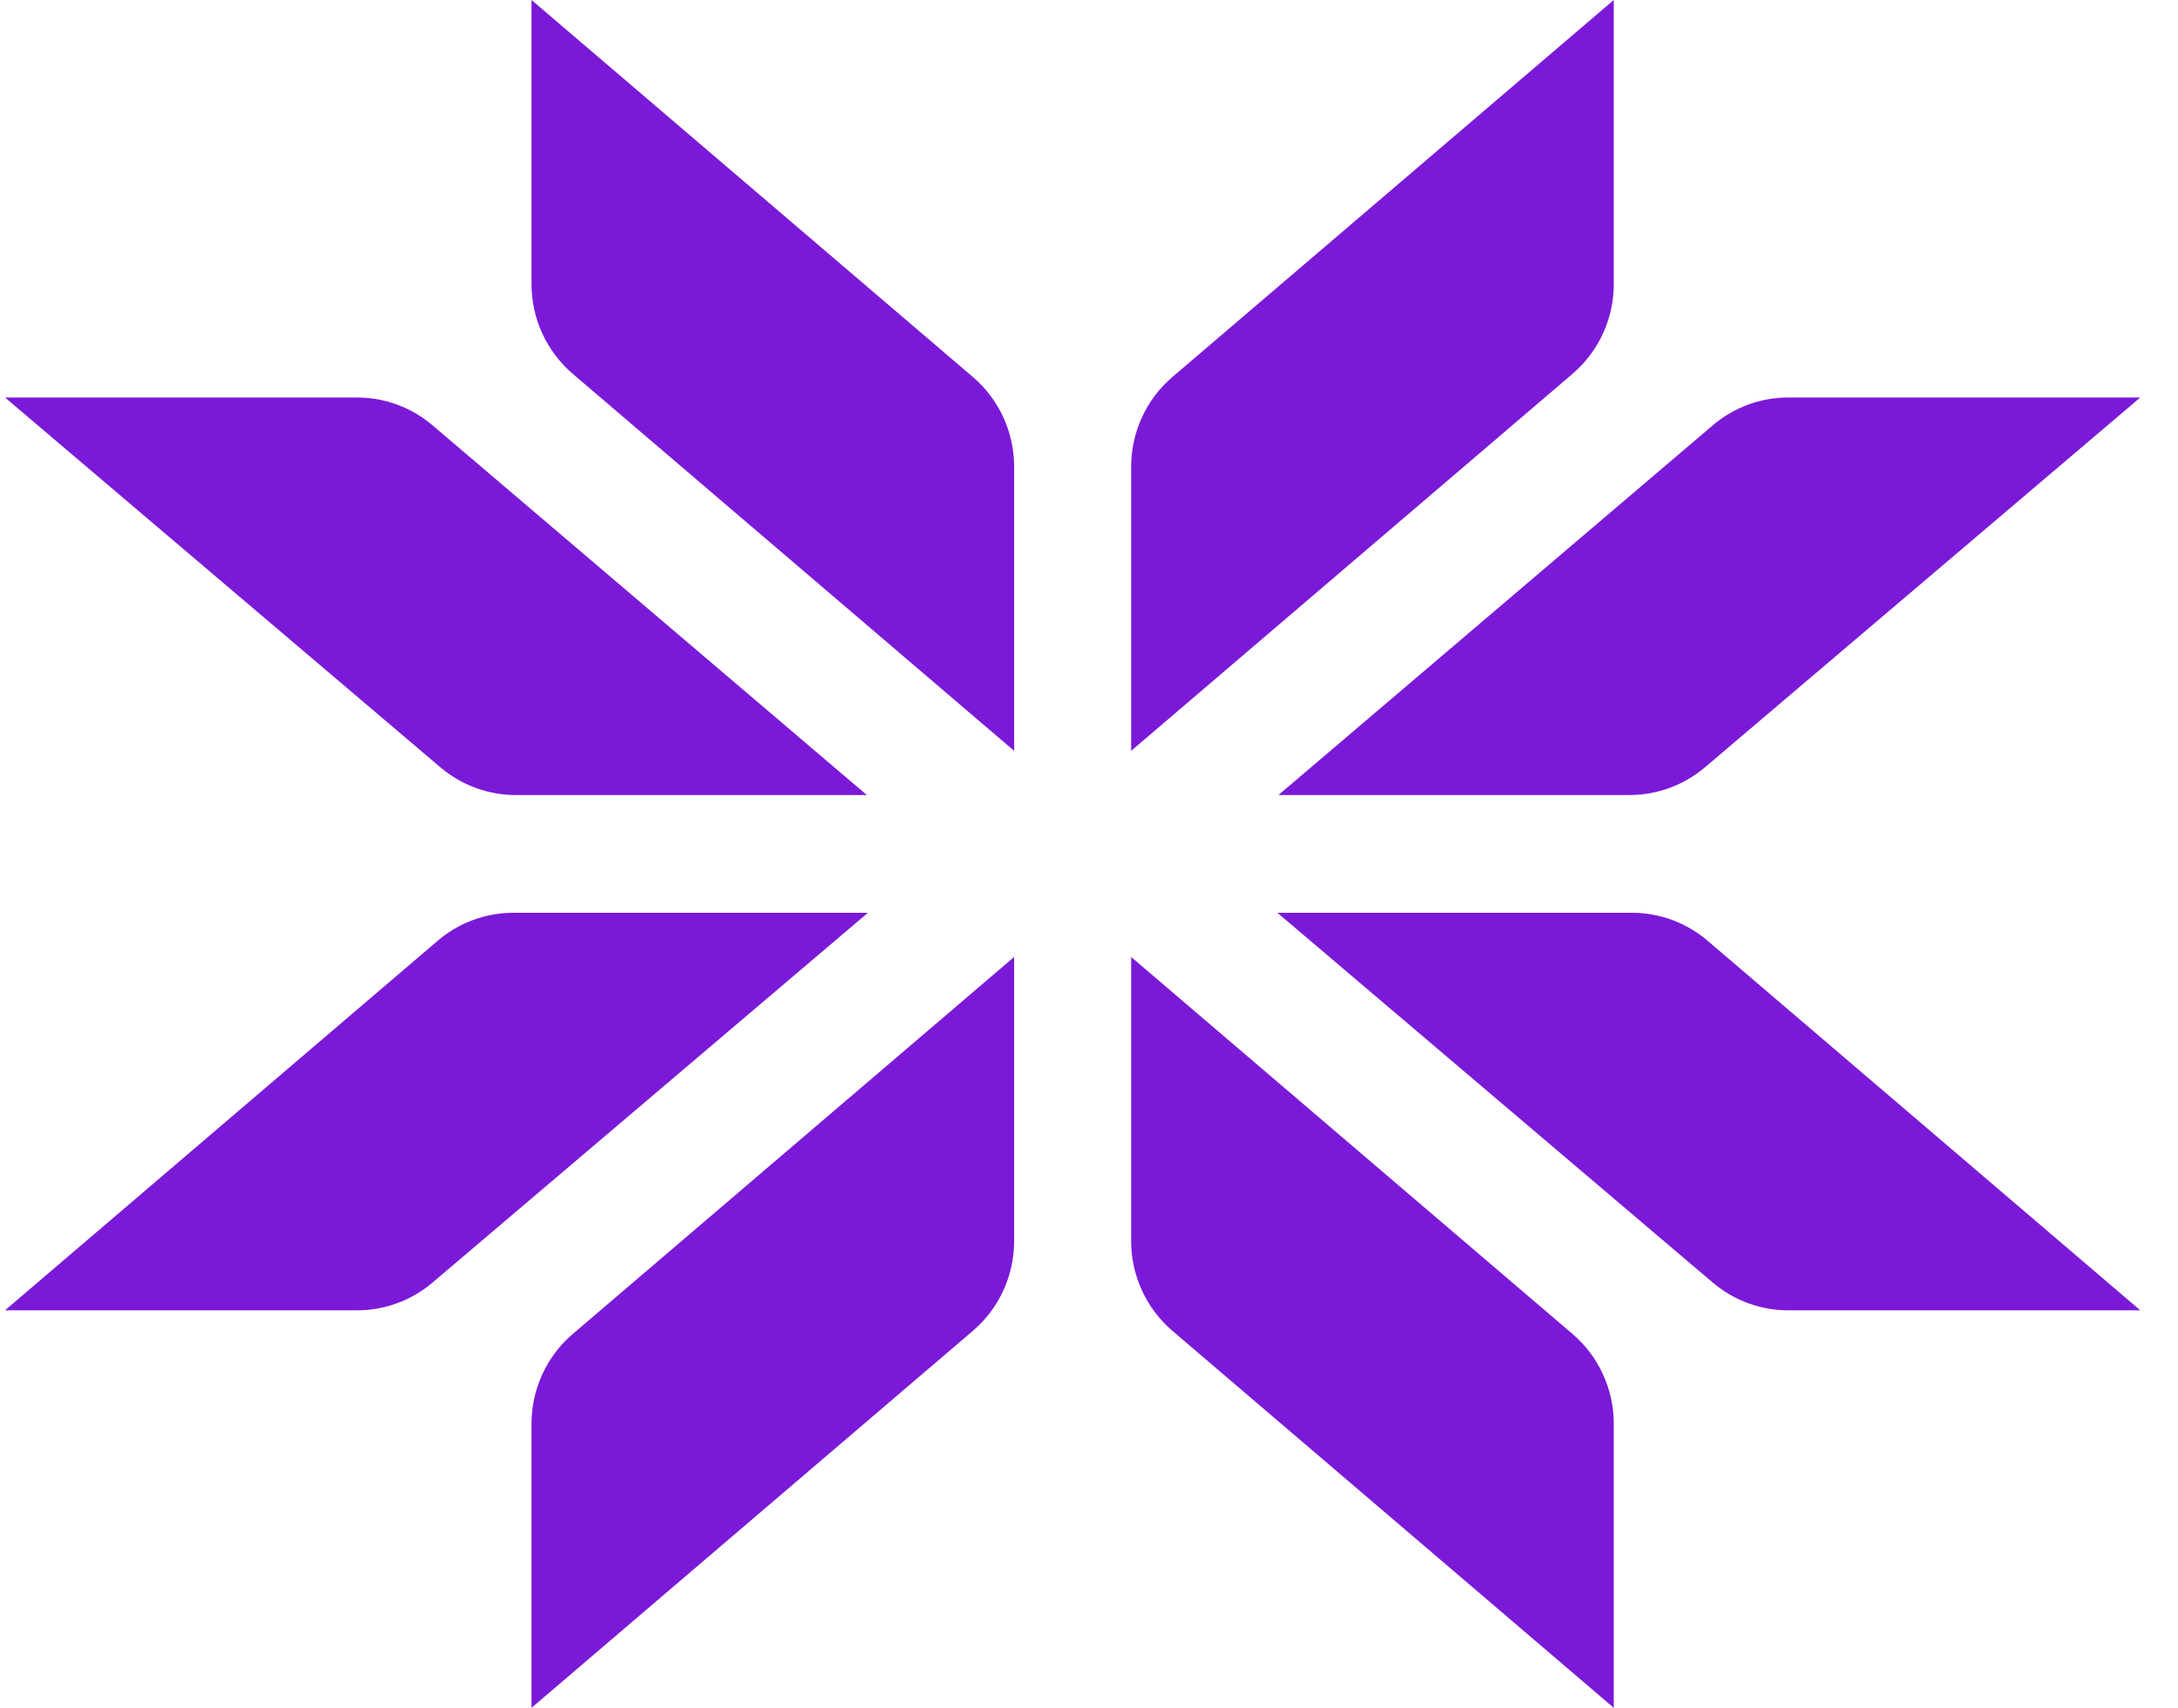
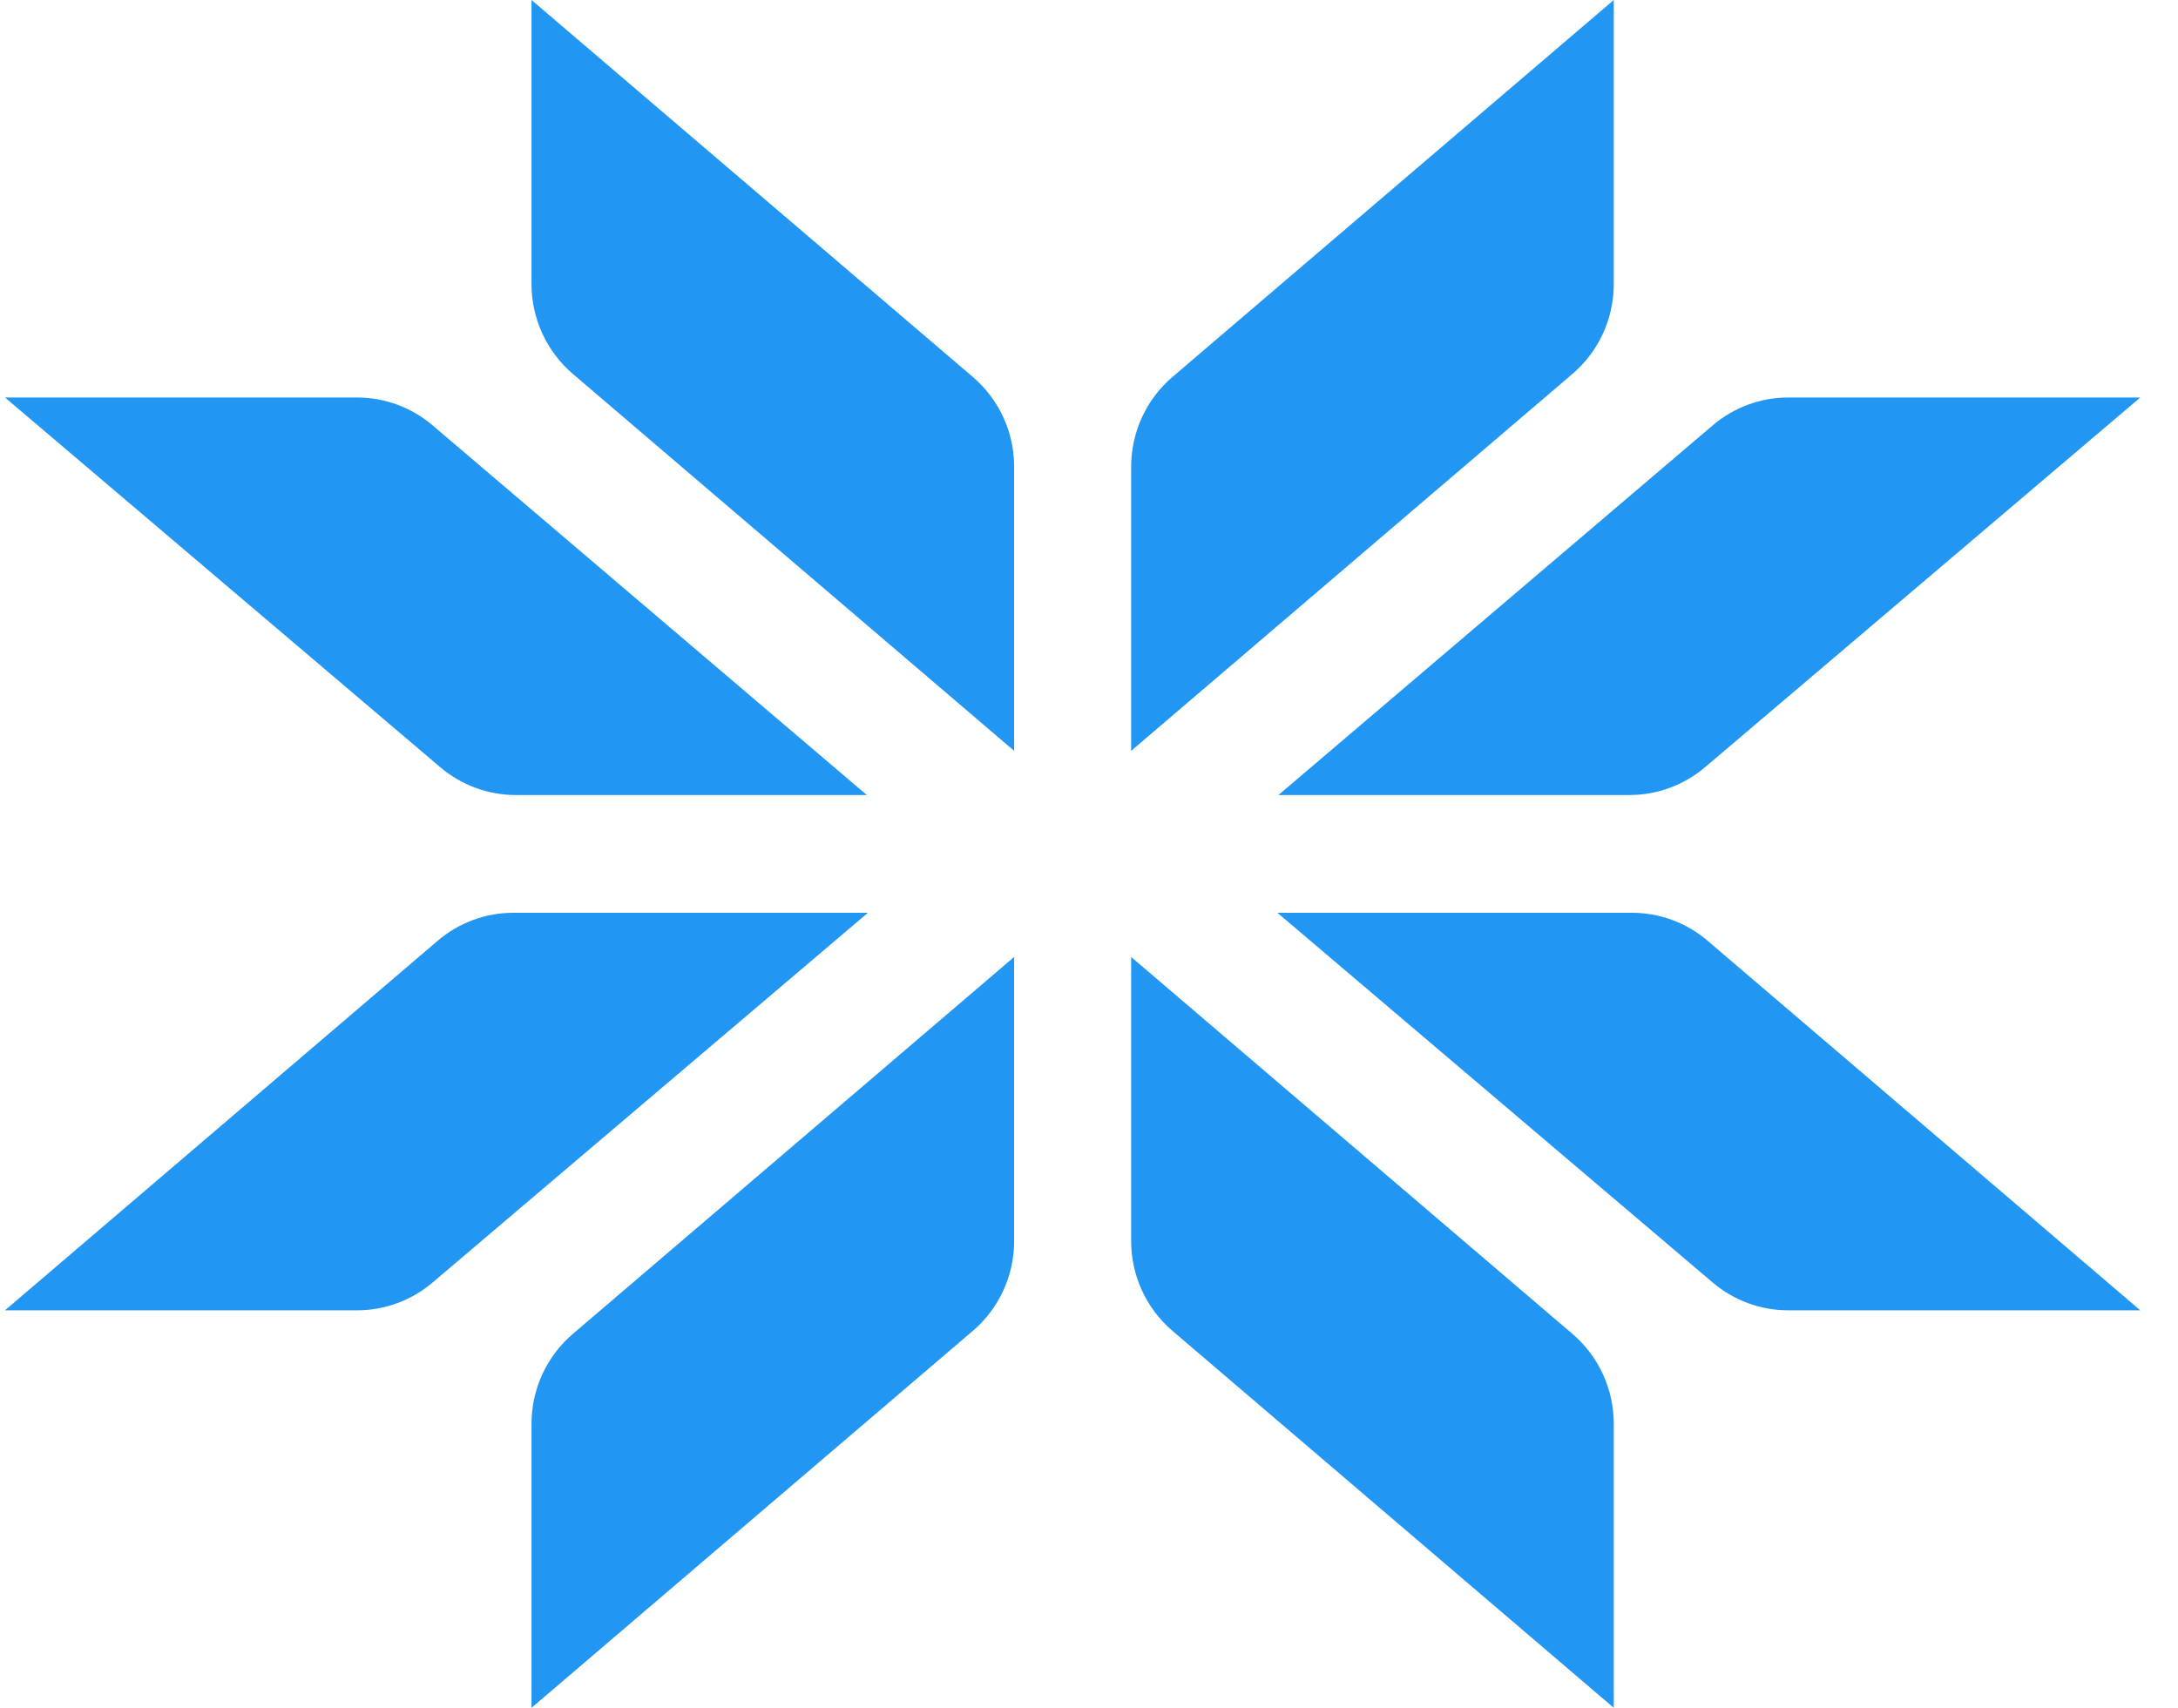
<svg xmlns="http://www.w3.org/2000/svg" width="51" height="40" viewBox="0 0 51 40" fill="none">
-   <path d="M12.446 0L22.78 8.829C23.394 9.353 23.747 10.122 23.747 10.932V17.586L13.413 8.757C12.8 8.233 12.446 7.464 12.446 6.654V0Z" fill="#7B19D8" />
-   <path d="M12.446 40L22.78 31.171C23.394 30.647 23.747 29.878 23.747 29.068V22.414L13.413 31.243C12.8 31.767 12.446 32.536 12.446 33.346V40Z" fill="#7B19D8" />
-   <path d="M0.117 9.31L10.311 17.971C10.805 18.39 11.431 18.621 12.078 18.621H20.298L10.13 9.963C9.635 9.541 9.008 9.31 8.361 9.31H0.117Z" fill="#7B19D8" />
-   <path d="M0.117 30.69L10.248 22.035C10.743 21.611 11.371 21.379 12.021 21.379H20.323L10.129 30.039C9.635 30.459 9.009 30.69 8.362 30.69H0.117Z" fill="#7B19D8" />
-   <path d="M37.788 0L27.454 8.829C26.841 9.353 26.487 10.122 26.487 10.932V17.586L36.821 8.757C37.435 8.233 37.788 7.464 37.788 6.654V0Z" fill="#7B19D8" />
-   <path d="M37.788 40L27.454 31.171C26.841 30.647 26.487 29.878 26.487 29.068V22.414L36.821 31.243C37.435 31.767 37.788 32.536 37.788 33.346V40Z" fill="#7B19D8" />
-   <path d="M50.117 9.31L39.924 17.971C39.429 18.39 38.803 18.621 38.157 18.621H29.936L40.105 9.963C40.599 9.541 41.226 9.31 41.874 9.31H50.117Z" fill="#7B19D8" />
-   <path d="M50.117 30.69L39.986 22.035C39.491 21.611 38.863 21.379 38.214 21.379H29.912L40.105 30.039C40.599 30.459 41.225 30.69 41.872 30.69H50.117Z" fill="#7B19D8" />
+   <path d="M12.446 0L22.78 8.829C23.394 9.353 23.747 10.122 23.747 10.932V17.586L13.413 8.757C12.8 8.233 12.446 7.464 12.446 6.654V0Z" fill="#2196f3" />
+   <path d="M12.446 40L22.78 31.171C23.394 30.647 23.747 29.878 23.747 29.068V22.414L13.413 31.243C12.8 31.767 12.446 32.536 12.446 33.346V40Z" fill="#2196f3" />
+   <path d="M0.117 9.31L10.311 17.971C10.805 18.39 11.431 18.621 12.078 18.621H20.298L10.13 9.963C9.635 9.541 9.008 9.31 8.361 9.31H0.117Z" fill="#2196f3" />
+   <path d="M0.117 30.69L10.248 22.035C10.743 21.611 11.371 21.379 12.021 21.379H20.323L10.129 30.039C9.635 30.459 9.009 30.69 8.362 30.69H0.117Z" fill="#2196f3" />
+   <path d="M37.788 0L27.454 8.829C26.841 9.353 26.487 10.122 26.487 10.932V17.586L36.821 8.757C37.435 8.233 37.788 7.464 37.788 6.654V0Z" fill="#2196f3" />
+   <path d="M37.788 40L27.454 31.171C26.841 30.647 26.487 29.878 26.487 29.068V22.414L36.821 31.243C37.435 31.767 37.788 32.536 37.788 33.346V40Z" fill="#2196f3" />
+   <path d="M50.117 9.31L39.924 17.971C39.429 18.39 38.803 18.621 38.157 18.621H29.936L40.105 9.963C40.599 9.541 41.226 9.31 41.874 9.31H50.117Z" fill="#2196f3" />
+   <path d="M50.117 30.69L39.986 22.035C39.491 21.611 38.863 21.379 38.214 21.379H29.912L40.105 30.039C40.599 30.459 41.225 30.69 41.872 30.69H50.117Z" fill="#2196f3" />
</svg>
